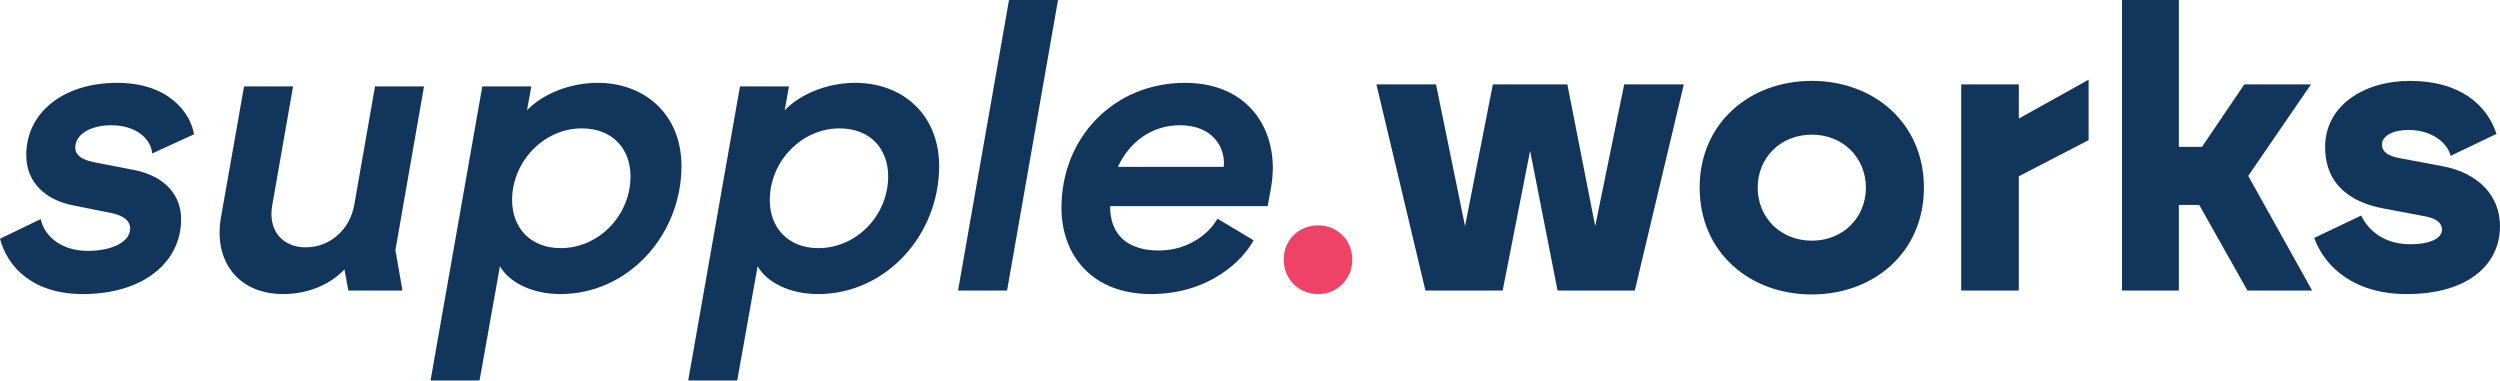
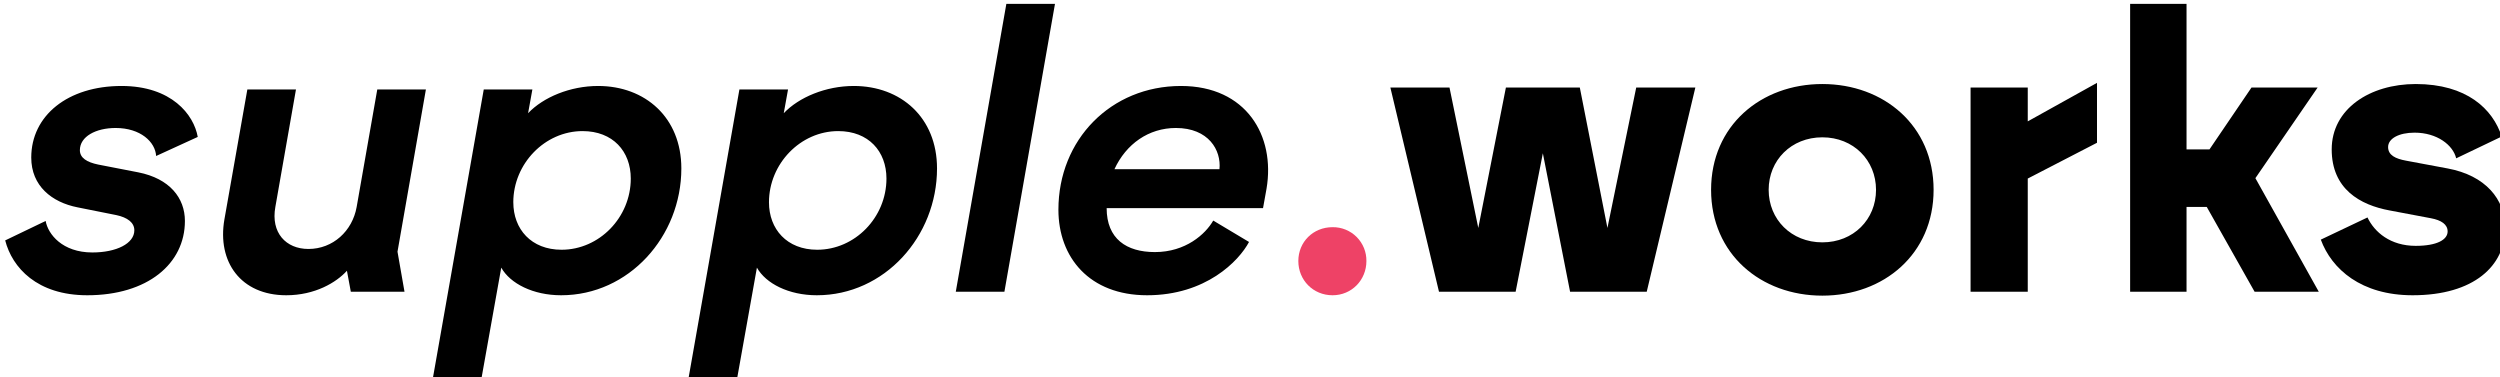
- <svg xmlns="http://www.w3.org/2000/svg" viewbox="0 0 184 28" fill="none">
-   <path fill="#12355B" d="M6.088 21.643C2.366 21.643.52 19.59 0 17.569l3.001-1.445c.173.982 1.24 2.34 3.463 2.34 1.789 0 3.116-.664 3.116-1.647 0-.578-.52-.953-1.327-1.127l-2.886-.577c-1.904-.376-3.434-1.59-3.434-3.7 0-3.12 2.713-5.316 6.695-5.316 3.722 0 5.367 2.138 5.655 3.785l-3.087 1.416c-.058-1.04-1.154-2.08-3.001-2.08-1.472 0-2.655.635-2.655 1.647 0 .578.52.896 1.356 1.069l2.973.578c2.337.462 3.462 1.907 3.462 3.612 0 3.178-2.77 5.519-7.243 5.519ZM20.849 21.643c-3.376 0-5.136-2.485-4.588-5.635l1.702-9.65h3.607l-1.529 8.726c-.346 1.907.78 3.12 2.453 3.12 1.818 0 3.26-1.329 3.578-3.12l1.53-8.727h3.606l-2.106 12.05.519 2.976h-3.982l-.289-1.56c-.779.866-2.366 1.82-4.501 1.82ZM31.689 28l3.809-21.643h3.607l-.318 1.763c1.126-1.185 3.117-2.023 5.194-2.023 3.492 0 6.175 2.34 6.175 6.126 0 5.057-3.895 9.42-8.916 9.42-2.078 0-3.78-.867-4.444-2.052L35.296 28h-3.607Zm6.002-13.263c0 1.994 1.327 3.525 3.578 3.525 2.799 0 5.136-2.398 5.136-5.288 0-2.023-1.327-3.525-3.578-3.525-2.8 0-5.136 2.427-5.136 5.288ZM50.653 28l3.81-21.643h3.606l-.317 1.763c1.125-1.185 3.116-2.023 5.194-2.023 3.491 0 6.175 2.34 6.175 6.126 0 5.057-3.896 9.42-8.917 9.42-2.077 0-3.78-.867-4.443-2.052L54.26 28h-3.608Zm6.002-13.263c0 1.994 1.328 3.525 3.578 3.525 2.8 0 5.137-2.398 5.137-5.288 0-2.023-1.328-3.525-3.579-3.525-2.799 0-5.136 2.427-5.136 5.288ZM70.512 21.383 74.263 0h3.607l-3.75 21.383h-3.608ZM84.704 21.643c-4.27 0-6.58-2.803-6.58-6.357 0-5.201 3.896-9.189 9.09-9.189 4.848 0 7.012 3.699 6.348 7.628l-.26 1.445h-11.6c0 2.283 1.472 3.266 3.579 3.266 2.28 0 3.751-1.33 4.328-2.341l2.655 1.59c-.75 1.415-3.203 3.958-7.56 3.958ZM82.28 12.28h7.79c.145-1.416-.807-3.063-3.231-3.063-2.02 0-3.693 1.184-4.56 3.063Z" />
-   <path fill="#EE4266" d="M97.019 21.643c-1.443 0-2.54-1.127-2.54-2.543 0-1.416 1.097-2.514 2.54-2.514 1.413 0 2.51 1.098 2.51 2.514 0 1.416-1.097 2.543-2.51 2.543Z" />
-   <path fill="#12355B" d="m104.912 21.383-3.607-15.17h4.386l2.135 10.431 2.049-10.431h5.483l2.048 10.431 2.136-10.431h4.386l-3.607 15.17h-5.685l-2.02-10.287-2.019 10.287h-5.685ZM133.348 21.672c-4.559 0-8.253-3.092-8.253-7.86 0-4.768 3.694-7.86 8.253-7.86s8.252 3.092 8.252 7.86c0 4.768-3.693 7.86-8.252 7.86Zm-3.982-7.86c0 2.196 1.673 3.901 3.982 3.901 2.308 0 3.982-1.705 3.982-3.9 0-2.197-1.674-3.902-3.982-3.902-2.309 0-3.982 1.705-3.982 3.901ZM144.344 21.383V6.213h4.241v2.514l5.137-2.861v4.45l-5.137 2.658v8.409h-4.241ZM156.179 21.383V0h4.184v10.807h1.702l3.117-4.594h4.905l-4.617 6.732 4.704 8.438h-4.761l-3.55-6.3h-1.5v6.3h-4.184ZM177.132 21.643c-3.809 0-6.002-1.936-6.809-4.132l3.462-1.647c.52 1.098 1.703 2.11 3.578 2.11 1.587 0 2.366-.463 2.366-1.07 0-.52-.461-.838-1.24-.982l-3.059-.578c-2.193-.405-4.3-1.59-4.3-4.537 0-3.005 2.828-4.854 6.233-4.854 3.78 0 5.714 1.849 6.377 3.9l-3.376 1.619c-.231-.983-1.414-1.907-3.087-1.907-1.155 0-1.962.433-1.962 1.069 0 .607.548.867 1.327 1.011l3.087.578c2.799.52 4.271 2.283 4.271 4.421 0 2.803-2.308 4.999-6.868 4.999Z" />
+ <svg xmlns="http://www.w3.org/2000/svg" viewbox="0 0 155 24" fill="none">
+   <path fill="currentColor" d="M5.384 18.216c-3.096 0-4.632-1.704-5.064-3.384l2.496-1.2c.144.816 1.032 1.944 2.88 1.944 1.488 0 2.592-.552 2.592-1.368 0-.48-.432-.792-1.104-.936l-2.4-.48C3.2 12.48 1.928 11.472 1.928 9.72c0-2.592 2.256-4.416 5.568-4.416 3.096 0 4.464 1.776 4.704 3.144L9.632 9.624c-.048-.864-.96-1.728-2.496-1.728-1.224 0-2.208.528-2.208 1.368 0 .48.432.744 1.128.888l2.472.48c1.944.384 2.88 1.584 2.88 3 0 2.64-2.304 4.584-6.024 4.584ZM17.66 18.216c-2.807 0-4.271-2.064-3.815-4.68L15.26 5.52h3l-1.272 7.248c-.288 1.584.648 2.592 2.04 2.592 1.512 0 2.712-1.104 2.976-2.592l1.272-7.248h3l-1.752 10.008.432 2.472h-3.312l-.24-1.296c-.648.72-1.968 1.512-3.744 1.512ZM26.677 23.496 29.845 5.52h3l-.264 1.464c.935-.984 2.591-1.68 4.32-1.68 2.903 0 5.135 1.944 5.135 5.088 0 4.2-3.24 7.824-7.416 7.824-1.727 0-3.143-.72-3.695-1.704l-1.248 6.984h-3Zm4.992-11.016c0 1.656 1.104 2.928 2.976 2.928 2.327 0 4.271-1.992 4.271-4.392 0-1.68-1.103-2.928-2.975-2.928-2.329 0-4.273 2.016-4.273 4.392ZM42.45 23.496 45.618 5.52h3l-.264 1.464c.936-.984 2.592-1.68 4.32-1.68 2.904 0 5.136 1.944 5.136 5.088 0 4.2-3.24 7.824-7.416 7.824-1.728 0-3.144-.72-3.696-1.704l-1.248 6.984h-3Zm4.992-11.016c0 1.656 1.104 2.928 2.976 2.928 2.328 0 4.272-1.992 4.272-4.392 0-1.68-1.104-2.928-2.976-2.928-2.328 0-4.272 2.016-4.272 4.392ZM58.967 18 62.087.24h3L61.967 18h-3ZM70.77 18.216c-3.551 0-5.471-2.328-5.471-5.28 0-4.32 3.24-7.632 7.56-7.632 4.032 0 5.832 3.072 5.28 6.336l-.216 1.2h-9.648c0 1.896 1.224 2.712 2.976 2.712 1.896 0 3.12-1.104 3.6-1.944l2.208 1.32c-.624 1.176-2.664 3.288-6.288 3.288Zm-2.015-7.776h6.48c.12-1.176-.672-2.544-2.688-2.544-1.68 0-3.072.984-3.792 2.544Z" />
+   <path fill="#EE4266" d="M82.213 18.216c-1.2 0-2.112-.936-2.112-2.112 0-1.176.912-2.088 2.112-2.088a2.06 2.06 0 0 1 2.088 2.088c0 1.176-.912 2.112-2.088 2.112Z" />
+   <path fill="currentColor" d="m88.779 18-3-12.6h3.648l1.776 8.664L92.907 5.4h4.56l1.704 8.664 1.776-8.664h3.648l-3 12.6h-4.728l-1.68-8.544L93.507 18h-4.728ZM112.43 18.24c-3.792 0-6.864-2.568-6.864-6.528 0-3.96 3.072-6.528 6.864-6.528s6.864 2.568 6.864 6.528c0 3.96-3.072 6.528-6.864 6.528Zm-3.312-6.528c0 1.824 1.392 3.24 3.312 3.24s3.312-1.416 3.312-3.24c0-1.824-1.392-3.24-3.312-3.24s-3.312 1.416-3.312 3.24ZM121.575 18V5.4h3.528v2.088l4.272-2.376v3.696l-4.272 2.208V18h-3.528ZM131.419 18V.24h3.48v8.976h1.416l2.592-3.816h4.08l-3.84 5.592L143.059 18h-3.96l-2.952-5.232h-1.248V18h-3.48ZM148.847 18.216c-3.168 0-4.992-1.608-5.664-3.432l2.88-1.368c.432.912 1.416 1.752 2.976 1.752 1.32 0 1.968-.384 1.968-.888 0-.432-.384-.696-1.032-.816l-2.544-.48c-1.824-.336-3.576-1.32-3.576-3.768 0-2.496 2.352-4.032 5.184-4.032 3.144 0 4.752 1.536 5.304 3.24l-2.808 1.344c-.192-.816-1.176-1.584-2.568-1.584-.96 0-1.632.36-1.632.888 0 .504.456.72 1.104.84l2.568.48c2.328.432 3.552 1.896 3.552 3.672 0 2.328-1.92 4.152-5.712 4.152Z" />
</svg>
